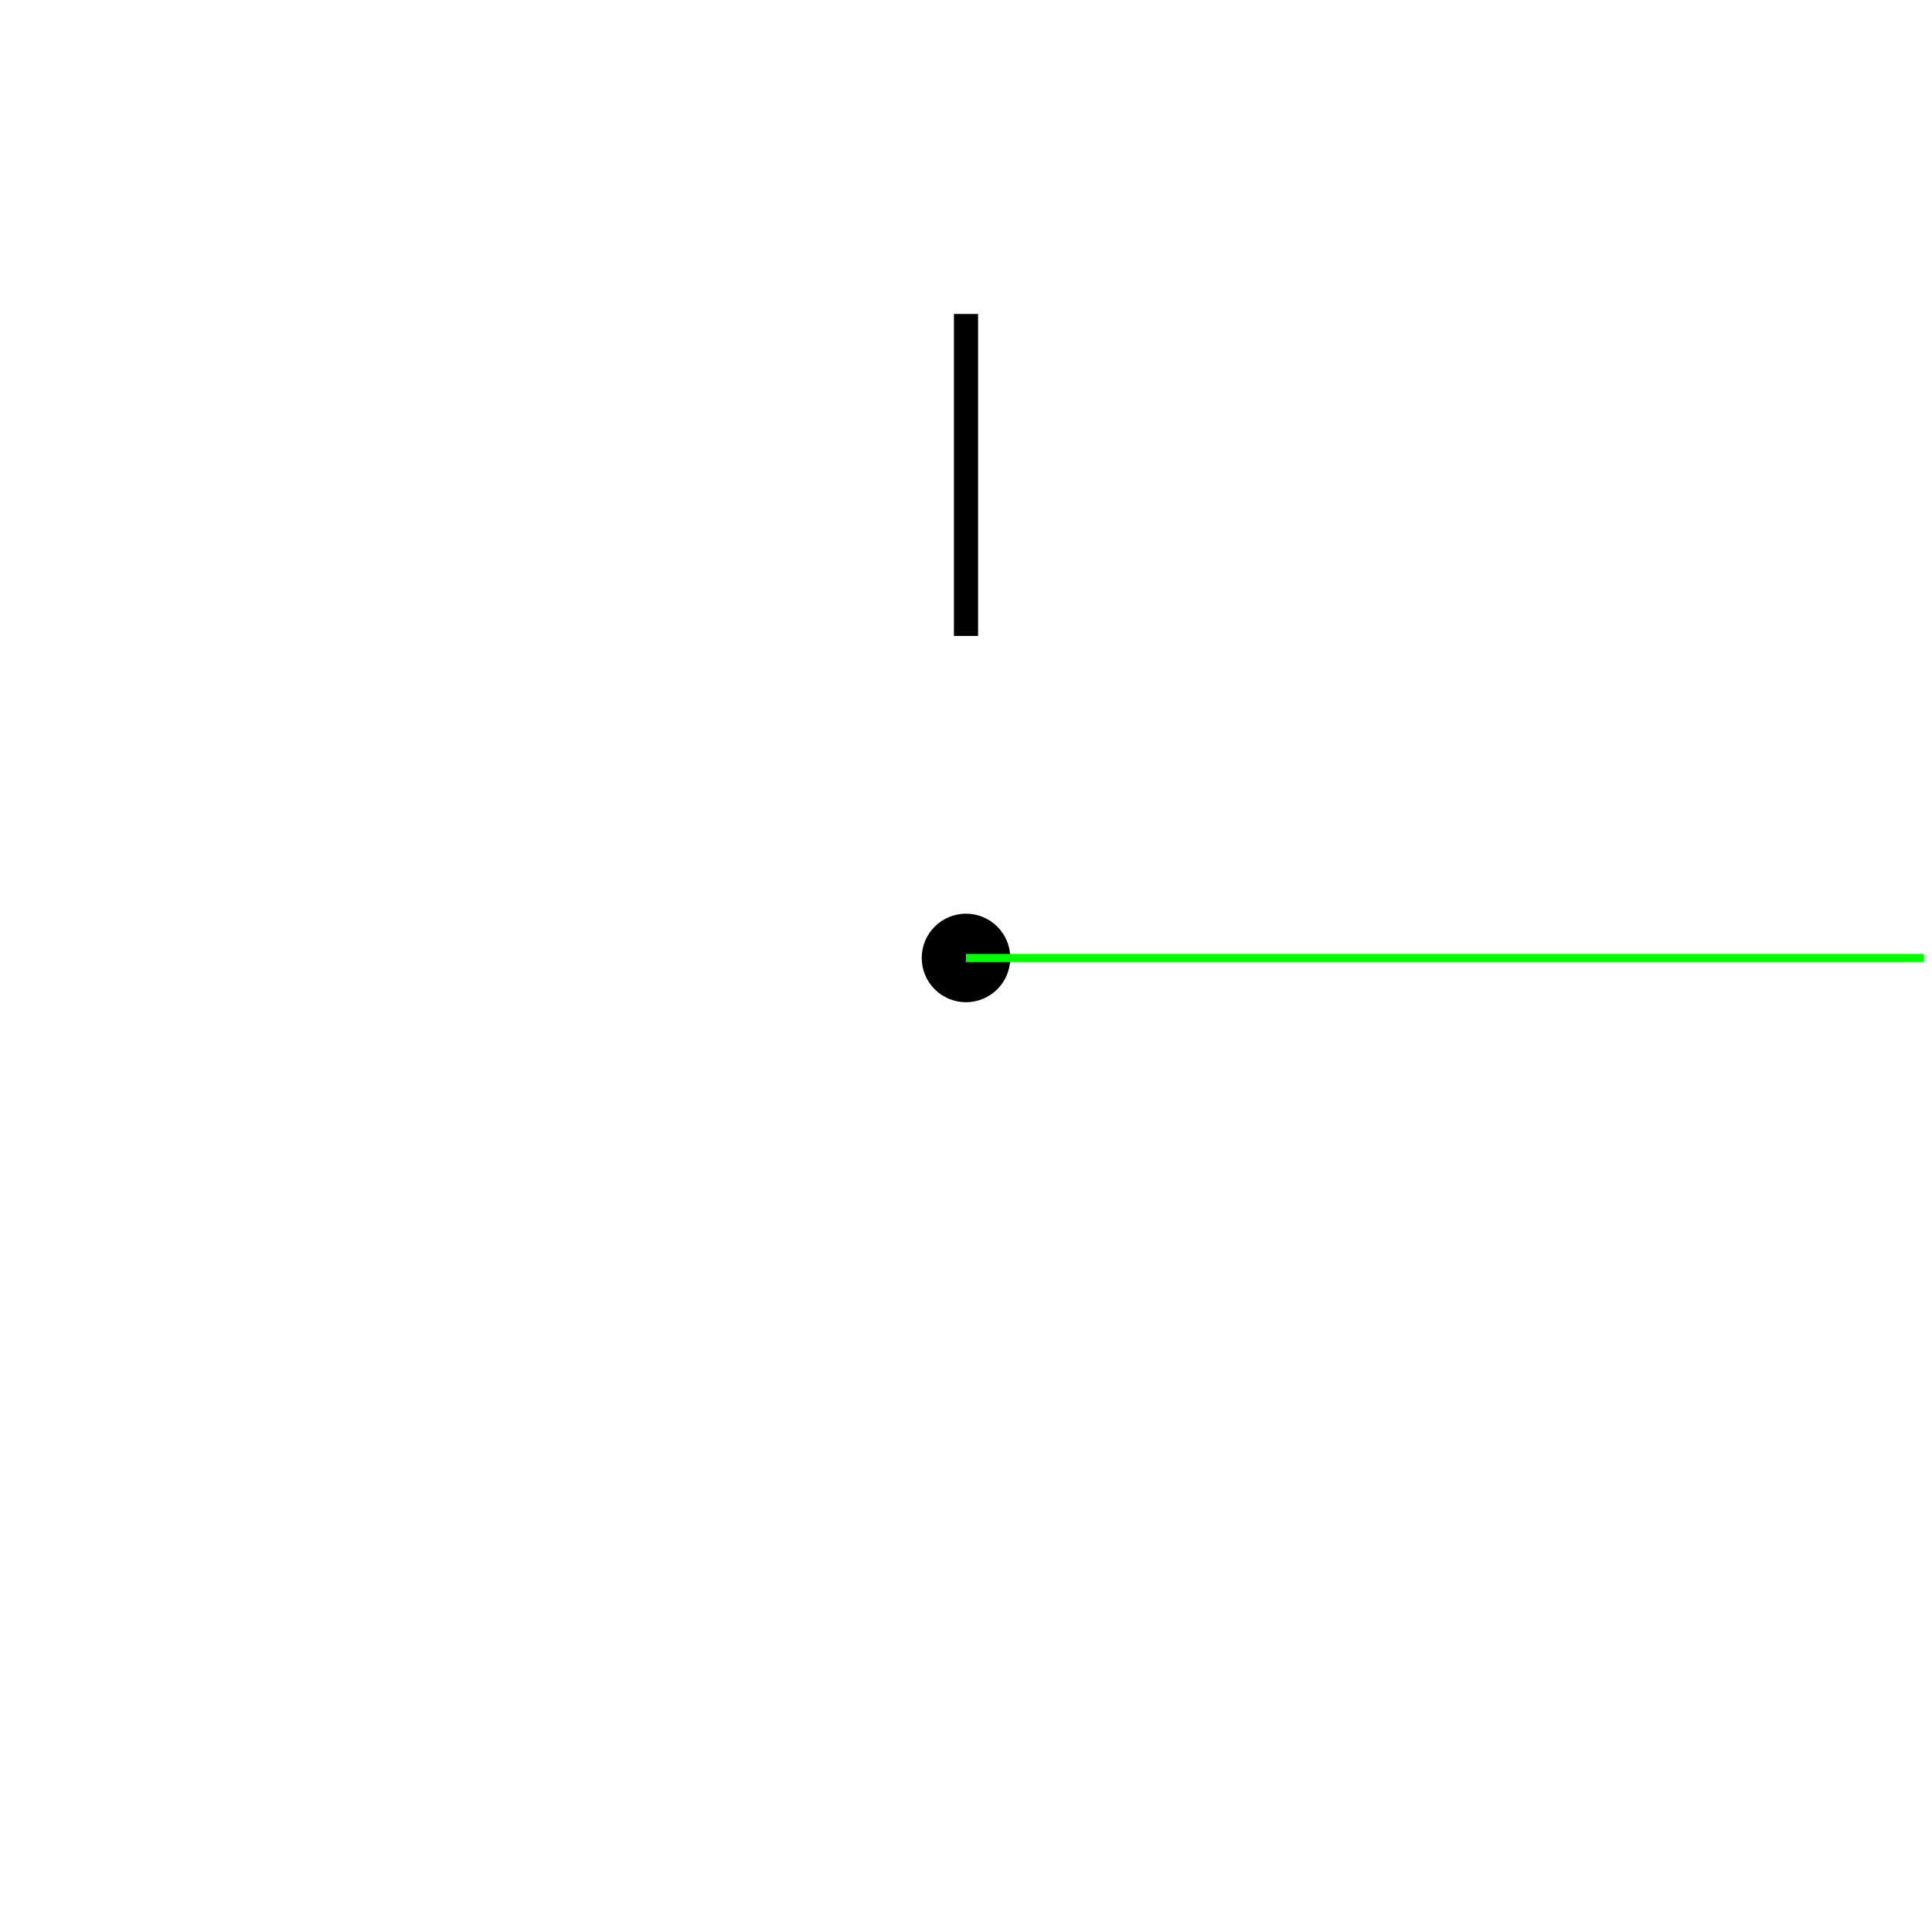
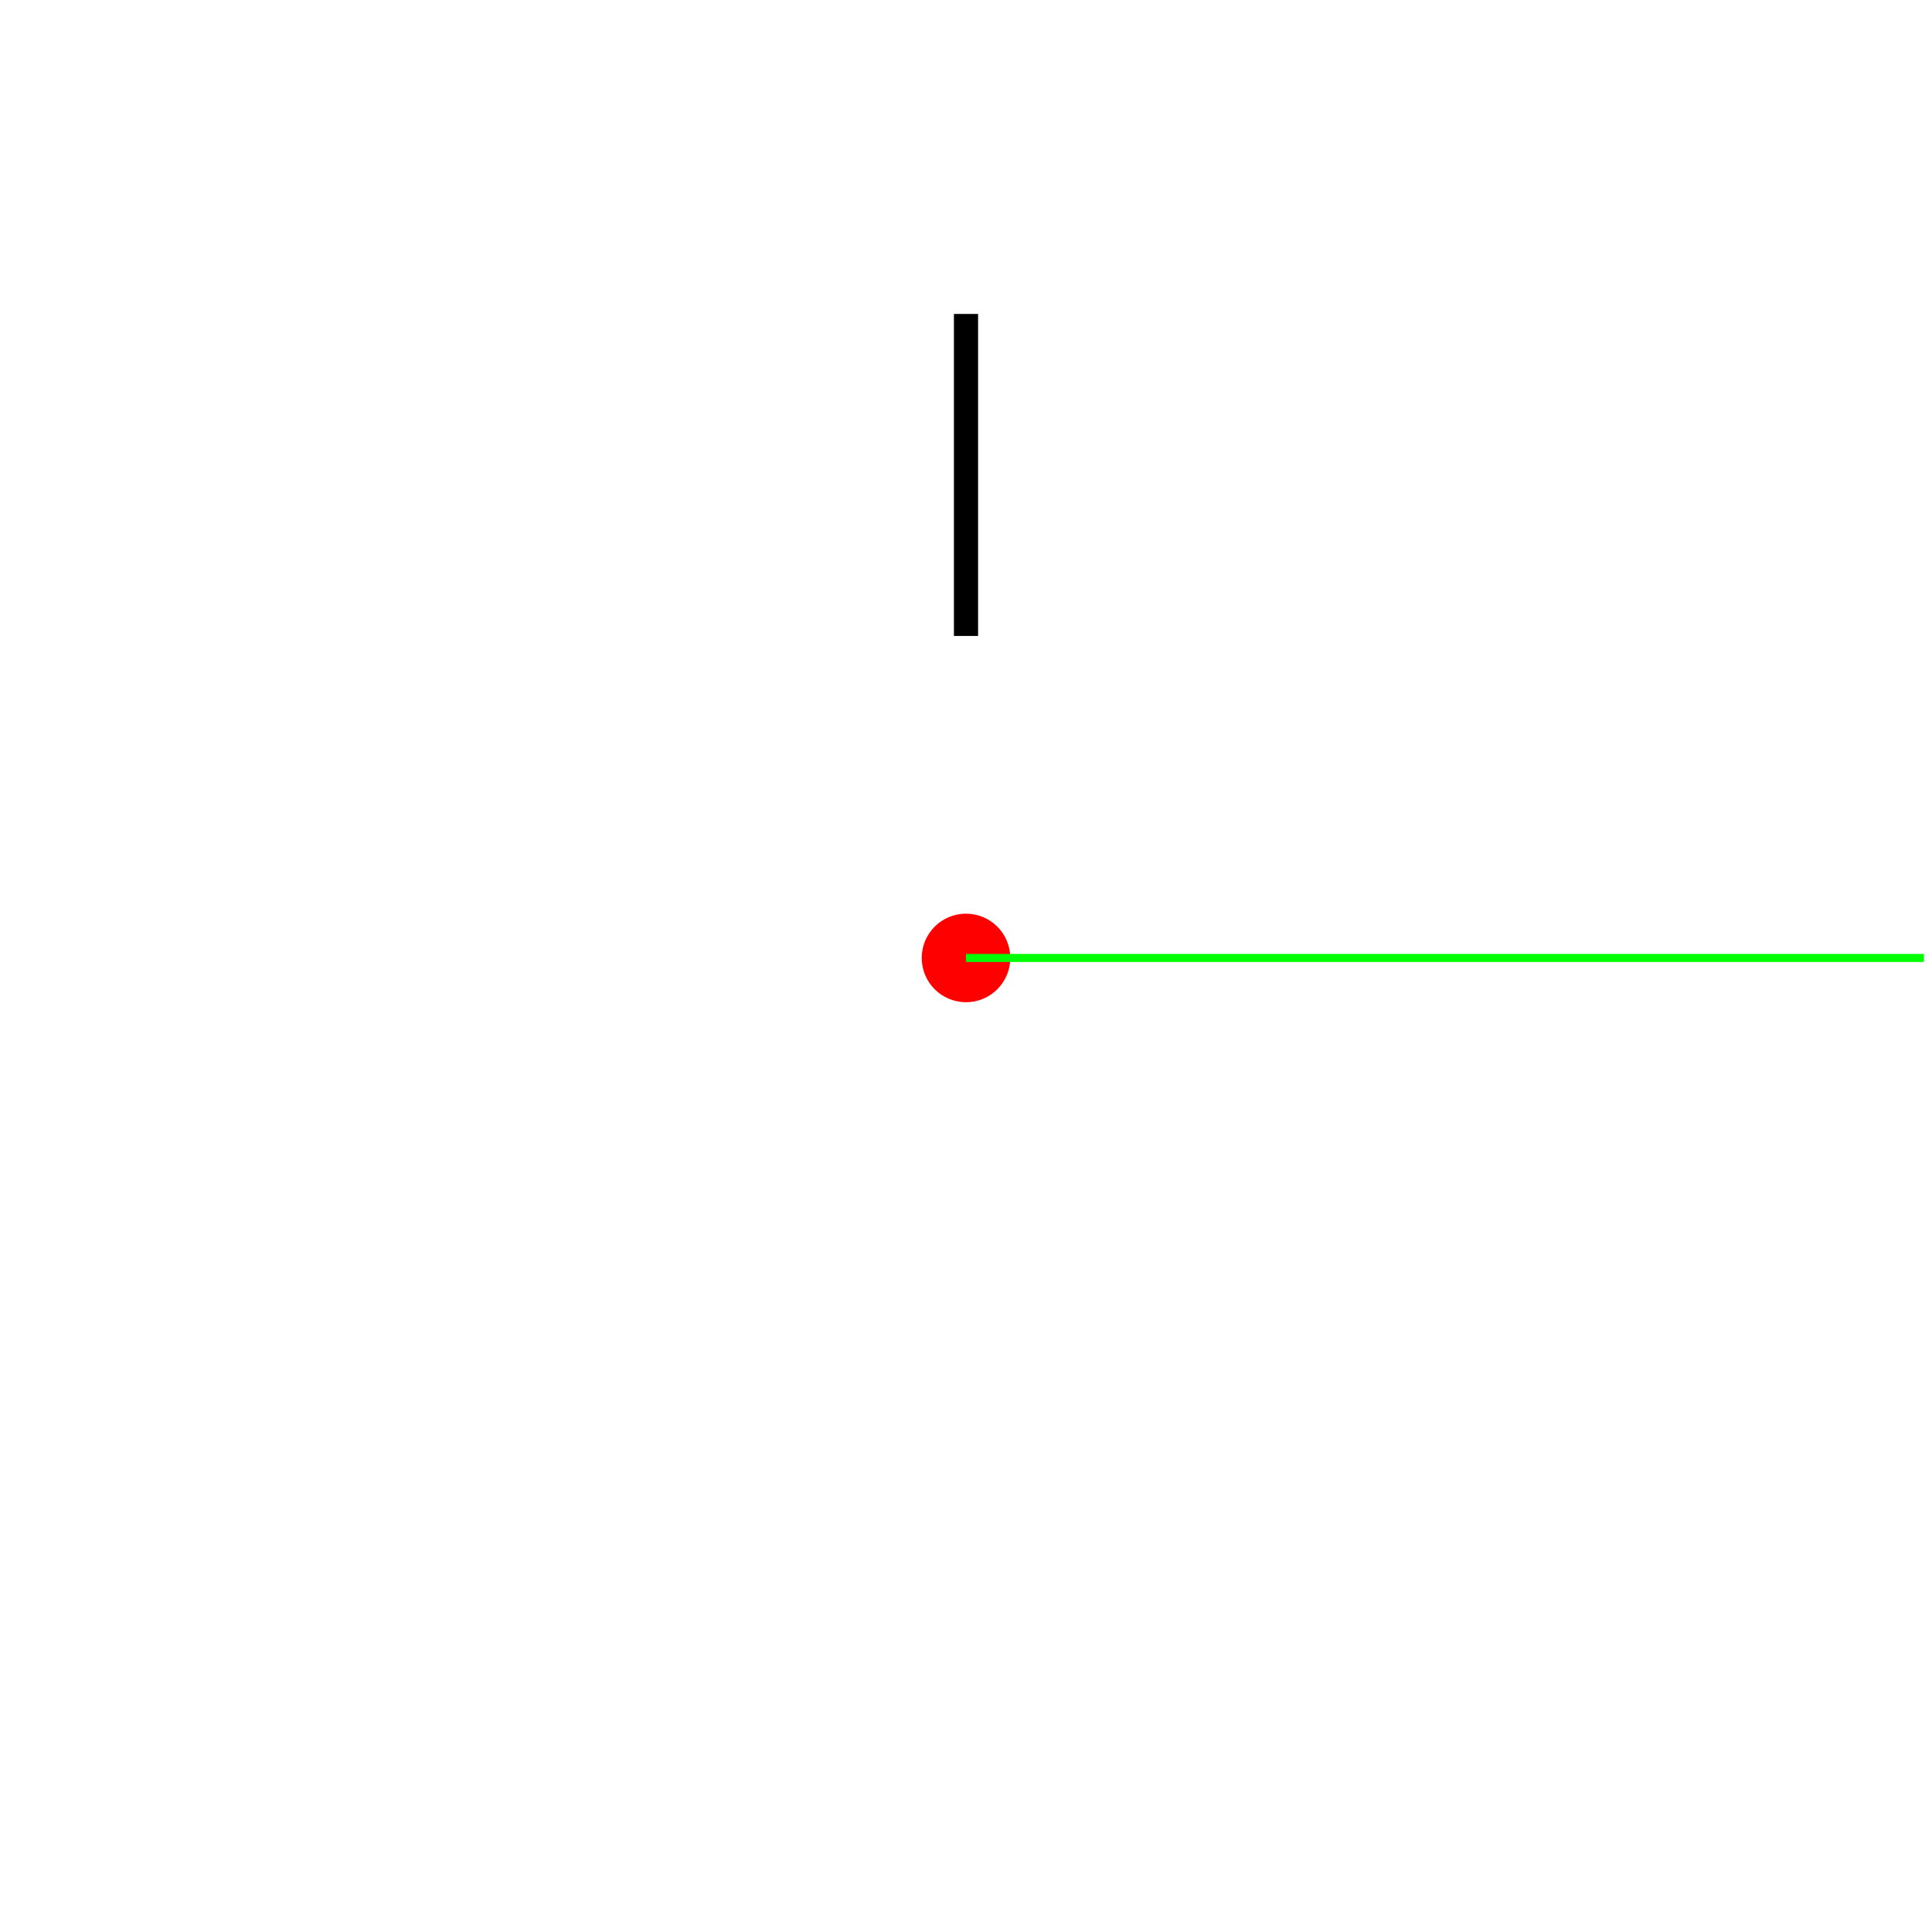
<svg xmlns="http://www.w3.org/2000/svg" version="1.1" width="240" height="240">
  <rect x="0" y="0" width="240" height="240" stroke="#ffffff" fill="#ffffff" />
  <polygon points=" 120,39 120,79 " stroke-width="3" stroke="#000000" fill="none" />
-   <circle cx="120" cy="119" r="5" stroke="#000000" fill="#000000" />
+   <circle cx="120" cy="119" r="5" stroke="#ff0000" fill="#ff0000" />
  <line x1="120" y1="119" x2="239" y2="119" stroke-width="1" stroke="#00ff00" fill="none" />
</svg>
